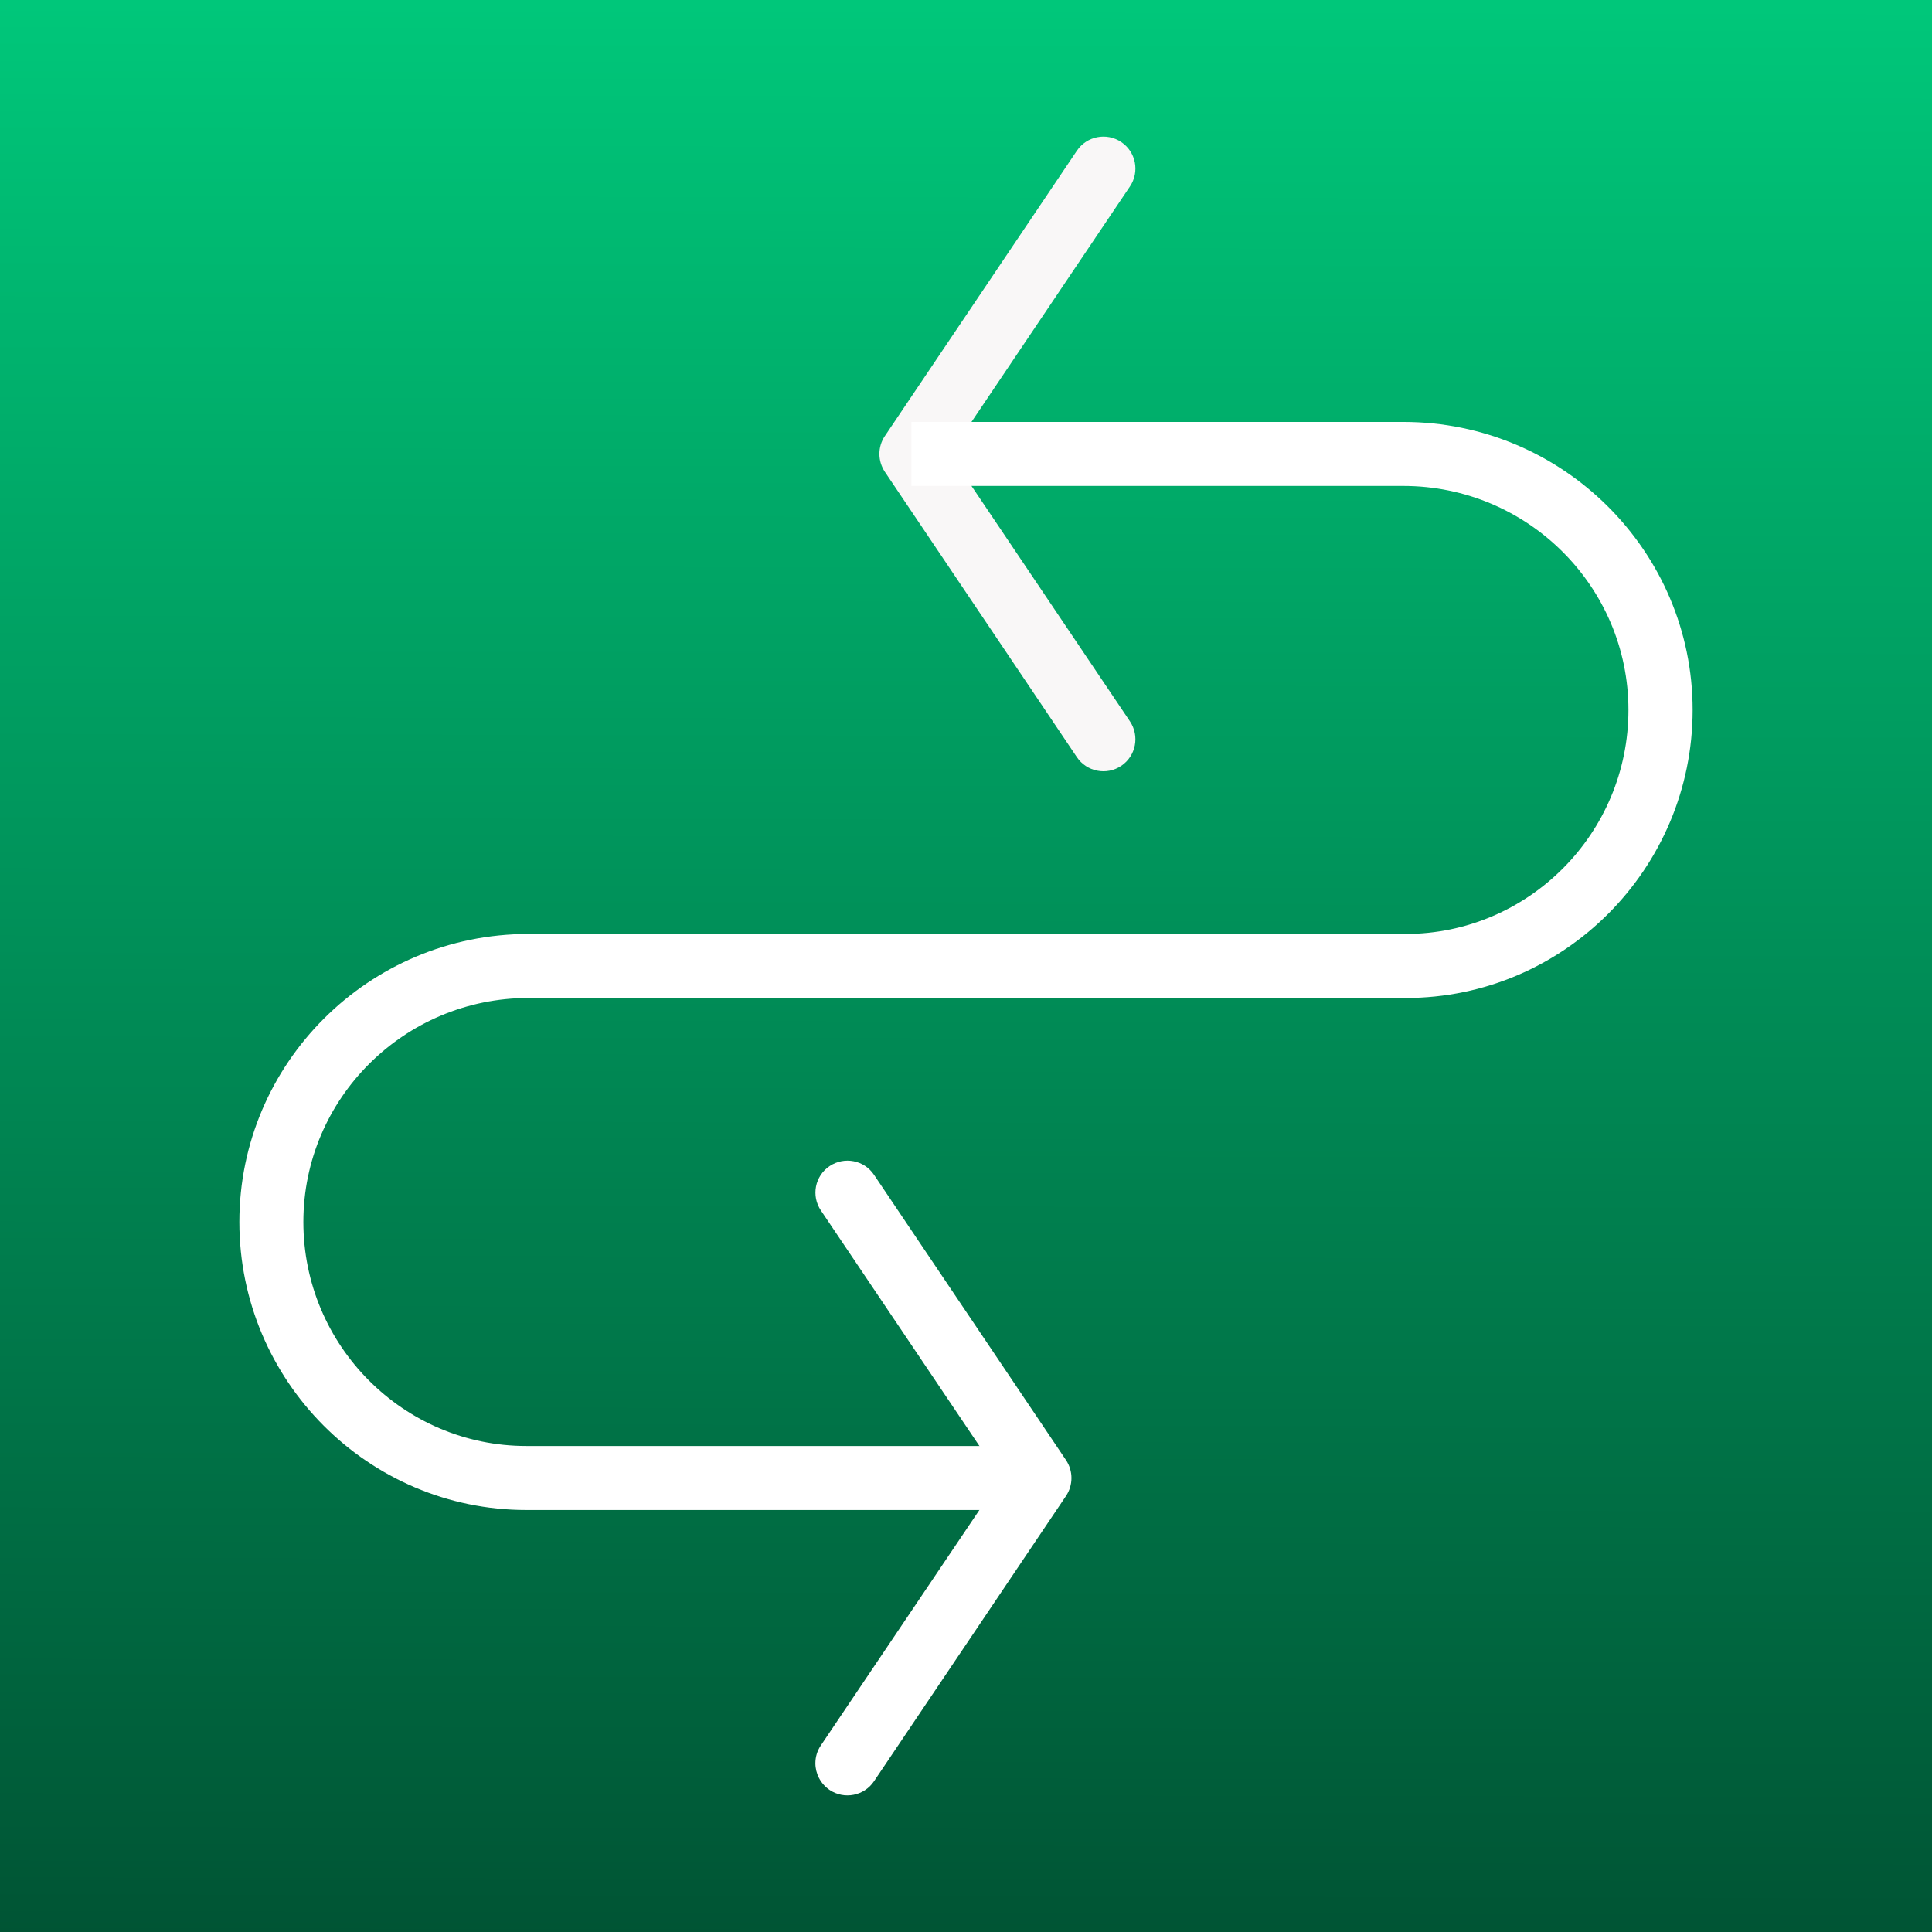
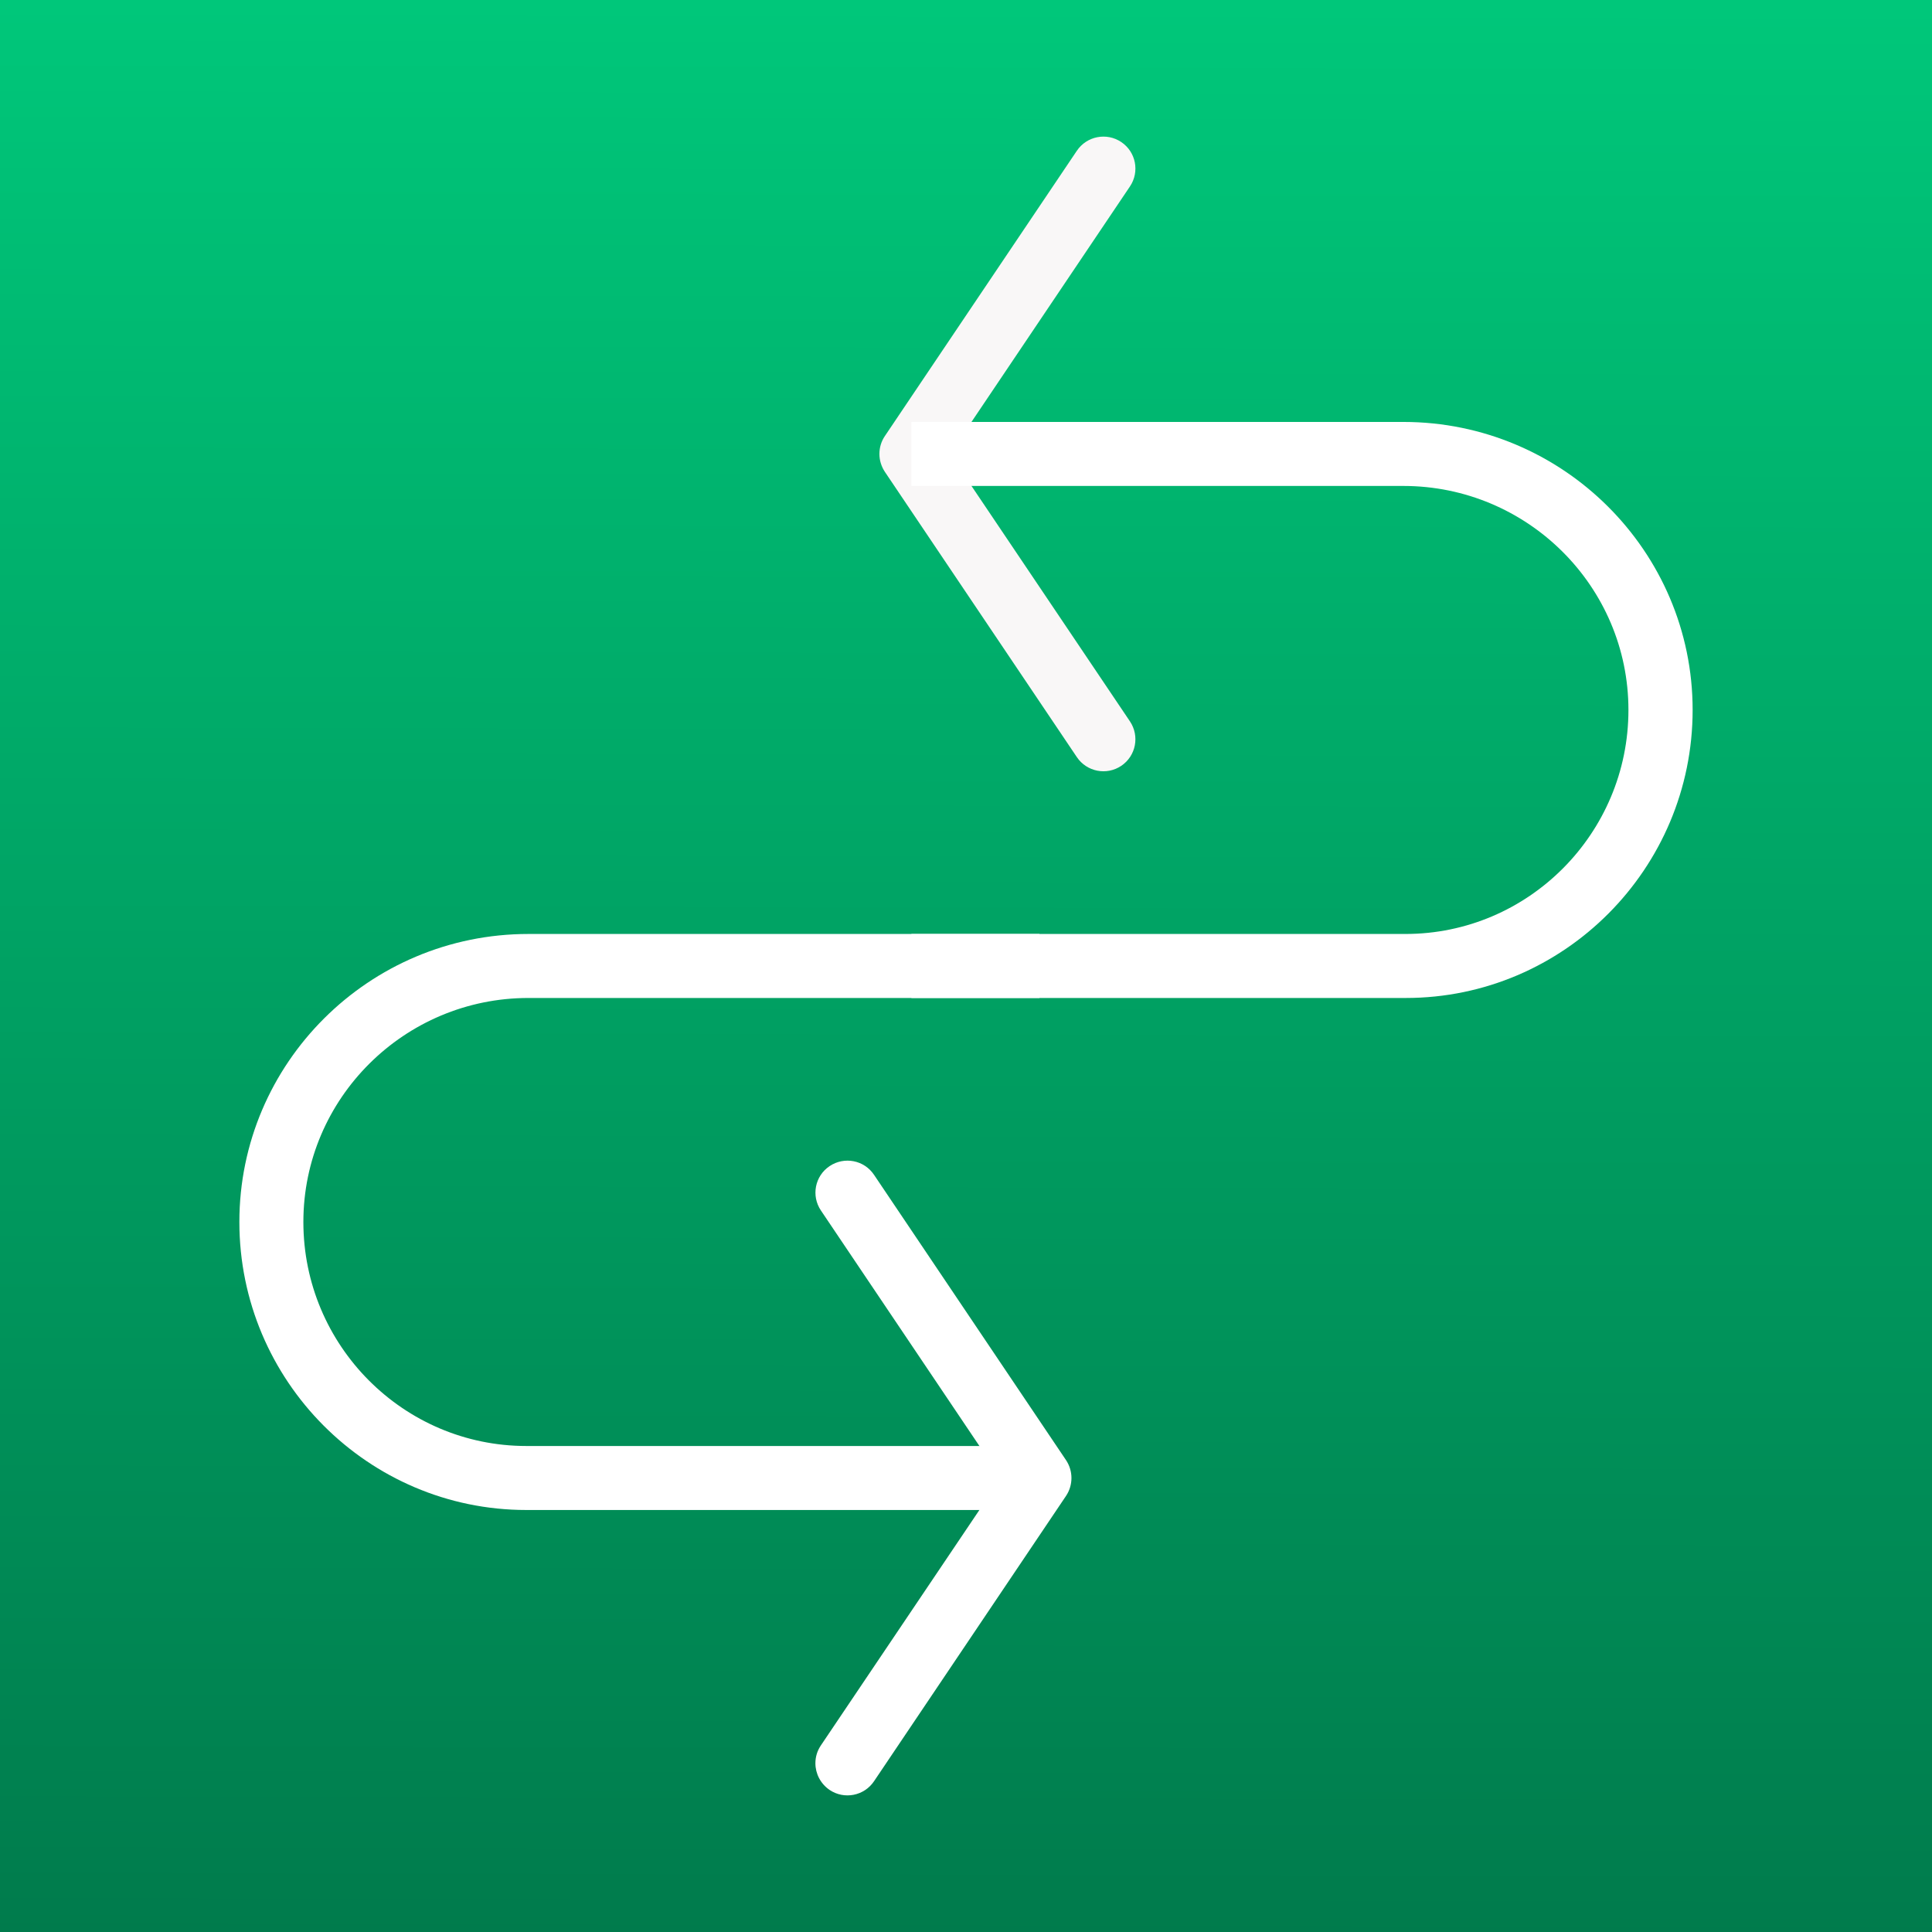
<svg xmlns="http://www.w3.org/2000/svg" viewBox="74 68 350 350">
  <defs>
    <pattern id="pattern-0" x="0" y="0" width="20" height="20" patternUnits="userSpaceOnUse" viewBox="0 0 100 100">
      <path d="M 0 0 L 50 0 L 50 100 L 0 100 Z" style="fill: black;" />
    </pattern>
    <linearGradient id="gradient-7" gradientUnits="userSpaceOnUse" x1="249" y1="68" x2="249" y2="418" gradientTransform="matrix(0.002028, -0.999998, 1.001107, 0.002031, 5.775483, 674.3893)" spreadMethod="pad">
      <stop offset="0" style="stop-color: rgb(0, 199, 122);" />
-       <stop offset="1" style="stop-color: rgb(0, 84, 52);" />
+       <stop offset="1" style="stop-color: rgb(0, 123, 76);" />
    </linearGradient>
  </defs>
  <rect x="74" y="68" width="350" height="350" transform="matrix(0, 1, -1, 0, 492, -5.999991)" style="fill: url(#gradient-7);" />
  <path d="M 256.901 173.825 C 255.777 173.825 254.64 173.501 253.666 172.84 L 201.977 138.054 C 199.321 136.269 198.614 132.664 200.399 130.008 C 202.185 127.353 205.768 126.647 208.434 128.431 L 256.901 161.047 L 305.356 128.431 C 308.011 126.658 311.605 127.341 313.402 130.008 C 315.188 132.664 314.481 136.269 311.826 138.054 L 260.136 172.84 C 259.15 173.488 258.026 173.825 256.901 173.825 Z" style="fill: rgb(249, 247, 247);" transform="matrix(0, 1, -1, 0, 407.137, -106.665)" />
  <path d="M 296.352 358.721 C 295.239 358.721 294.126 358.409 293.129 357.736 L 244.674 325.109 L 196.207 357.725 C 193.553 359.51 189.958 358.814 188.173 356.147 C 186.387 353.481 187.083 349.886 189.749 348.101 L 241.439 313.318 C 243.398 312.007 245.961 312.007 247.921 313.318 L 299.611 348.101 C 302.266 349.886 302.973 353.493 301.187 356.147 C 300.039 357.818 298.207 358.721 296.352 358.721 Z" style="fill: rgb(255, 255, 255);" transform="matrix(0, 1, -1, 0, 580.4385, 91.07849)" />
  <path d="M 362.05 267.379 L 350.454 267.379 L 350.454 177.879 C 350.454 155.606 332.251 137.482 309.872 137.482 C 287.495 137.482 269.291 155.768 269.291 178.263 L 269.291 267.379 L 257.696 267.379 L 257.696 178.239 C 257.696 149.367 281.106 125.853 309.872 125.853 C 338.64 125.853 362.05 149.182 362.05 177.821 L 362.05 267.379 Z" style="fill: rgb(255, 255, 255);" transform="matrix(0, 1, -1, 0, 506.489, -113.257)" />
  <path d="M 189.832 361.841 C 161.065 361.841 137.655 338.362 137.655 309.479 L 137.655 216.906 L 149.251 216.906 L 149.251 309.479 C 149.251 331.949 167.454 350.246 189.832 350.246 C 212.21 350.246 230.414 332.123 230.414 309.85 L 230.414 216.906 L 242.008 216.906 L 242.008 309.85 C 242.008 338.512 218.588 361.841 189.832 361.841 Z" style="fill: rgb(255, 255, 255);" transform="matrix(0, 1, -1, 0, 479.205, 99.542)" />
</svg>
